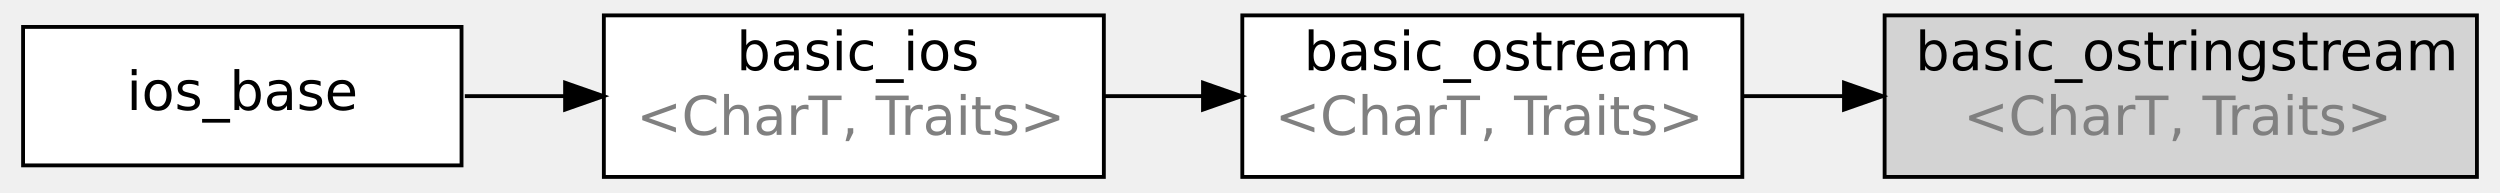
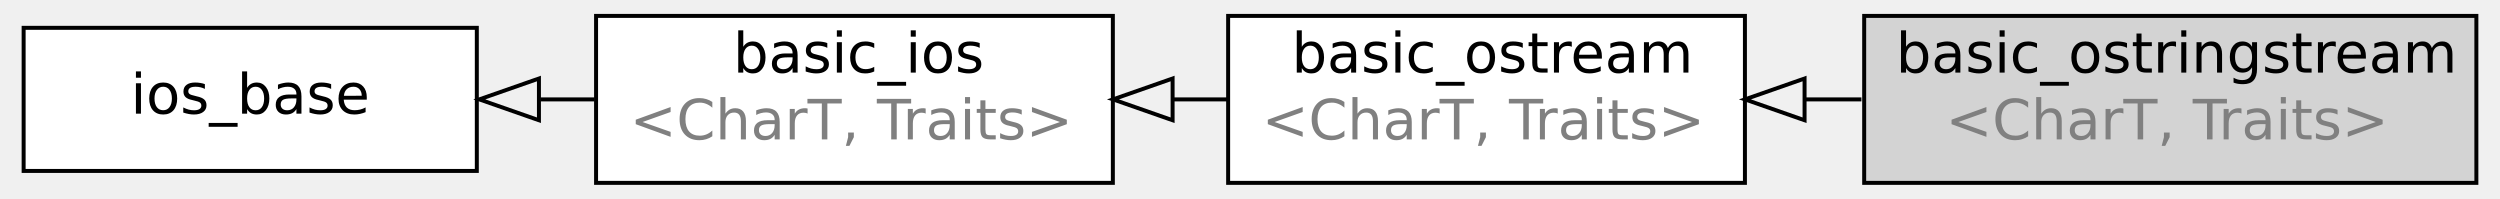
- <svg xmlns="http://www.w3.org/2000/svg" width="585px" height="45px" viewBox="0.00 0.00 648.00 50.00">
+ <svg xmlns="http://www.w3.org/2000/svg" width="566px" height="45px" viewBox="0.00 0.00 627.00 50.00">
  <g id="graph1" class="graph" transform="rotate(0) translate(4 46)">
    <g id="node1" class="node">
      <a>
        <polygon fill="white" stroke="black" points="115,-39 1,-39 1,-3 115,-3 115,-39" />
        <text text-anchor="middle" x="58" y="-17.4" font-family="DejaVu Sans, verdana, sans-serif" font-size="14.00">ios_base</text>
      </a>
    </g>
    <g id="node2" class="node">
      <a>
-         <polygon fill="white" stroke="black" points="282,-42 152,-42 152,-2.13163e-14 282,-7.10543e-15 282,-42" />
-         <text text-anchor="start" x="186.5" y="-27.733" font-family="DejaVu Sans, verdana, sans-serif" font-size="14.00">basic_ios</text>
-         <text text-anchor="start" x="160.5" y="-10.933" font-family="DejaVu Sans, verdana, sans-serif" font-size="14.00" fill="#808080">&lt;CharT, Traits&gt;</text>
+         <polygon fill="white" stroke="black" points="275,-42 145,-42 145,-2.13163e-14 275,-7.10543e-15 275,-42" />
+         <text text-anchor="start" x="179.5" y="-27.733" font-family="DejaVu Sans, verdana, sans-serif" font-size="14.00">basic_ios</text>
+         <text text-anchor="start" x="153.5" y="-10.933" font-family="DejaVu Sans, verdana, sans-serif" font-size="14.00" fill="#808080">&lt;CharT, Traits&gt;</text>
      </a>
    </g>
    <g id="edge2" class="edge">
-       <path fill="none" stroke="black" d="M115.852,-21C124.277,-21 133.052,-21 141.759,-21" />
-       <polygon fill="black" stroke="black" points="141.924,-24.5 151.924,-21 141.924,-17.5 141.924,-24.5" />
+       <path fill="none" stroke="black" d="M144.656,-21C140.13,-21 135.553,-21 130.99,-21" />
+       <polygon fill="none" stroke="black" points="130.627,-15.75 115.627,-21 130.627,-26.25 130.627,-15.75" />
    </g>
    <g id="node3" class="node">
      <a>
-         <polygon fill="white" stroke="black" points="448,-42 318,-42 318,-2.13163e-14 448,-7.10543e-15 448,-42" />
-         <text text-anchor="start" x="334" y="-27.733" font-family="DejaVu Sans, verdana, sans-serif" font-size="14.00">basic_ostream</text>
-         <text text-anchor="start" x="326.5" y="-10.933" font-family="DejaVu Sans, verdana, sans-serif" font-size="14.00" fill="#808080">&lt;CharT, Traits&gt;</text>
+         <polygon fill="white" stroke="black" points="434,-42 304,-42 304,-2.13163e-14 434,-7.10543e-15 434,-42" />
+         <text text-anchor="start" x="320" y="-27.733" font-family="DejaVu Sans, verdana, sans-serif" font-size="14.00">basic_ostream</text>
+         <text text-anchor="start" x="312.5" y="-10.933" font-family="DejaVu Sans, verdana, sans-serif" font-size="14.00" fill="#808080">&lt;CharT, Traits&gt;</text>
      </a>
    </g>
    <g id="edge4" class="edge">
-       <path fill="none" stroke="black" d="M282.131,-21C290.461,-21 299.044,-21 307.521,-21" />
-       <polygon fill="black" stroke="black" points="307.784,-24.5 317.784,-21 307.784,-17.5 307.784,-24.5" />
+       <path fill="none" stroke="black" d="M303.87,-21C299.408,-21 294.883,-21 290.354,-21" />
+       <polygon fill="none" stroke="black" points="290.029,-15.75 275.029,-21 290.029,-26.25 290.029,-15.75" />
    </g>
    <g id="node4" class="node">
      <a>
-         <polygon fill="lightgrey" stroke="black" points="639,-42 485,-42 485,-2.13163e-14 639,-7.10543e-15 639,-42" />
-         <text text-anchor="start" x="493" y="-27.733" font-family="DejaVu Sans, verdana, sans-serif" font-size="14.00">basic_ostringstream</text>
-         <text text-anchor="start" x="505.5" y="-10.933" font-family="DejaVu Sans, verdana, sans-serif" font-size="14.00" fill="#808080">&lt;CharT, Traits&gt;</text>
+         <polygon fill="lightgrey" stroke="black" points="618,-42 464,-42 464,-2.13163e-14 618,-7.10543e-15 618,-42" />
+         <text text-anchor="start" x="472" y="-27.733" font-family="DejaVu Sans, verdana, sans-serif" font-size="14.00">basic_ostringstream</text>
+         <text text-anchor="start" x="484.5" y="-10.933" font-family="DejaVu Sans, verdana, sans-serif" font-size="14.00" fill="#808080">&lt;CharT, Traits&gt;</text>
      </a>
    </g>
    <g id="edge6" class="edge">
-       <path fill="none" stroke="black" d="M448.129,-21C456.607,-21 465.401,-21 474.174,-21" />
-       <polygon fill="black" stroke="black" points="474.442,-24.5 484.442,-21 474.442,-17.5 474.442,-24.5" />
+       <path fill="none" stroke="black" d="M463.303,-21C458.56,-21 453.782,-21 449.029,-21" />
+       <polygon fill="none" stroke="black" points="449.004,-15.75 434.004,-21 449.004,-26.25 449.004,-15.75" />
    </g>
  </g>
</svg>
